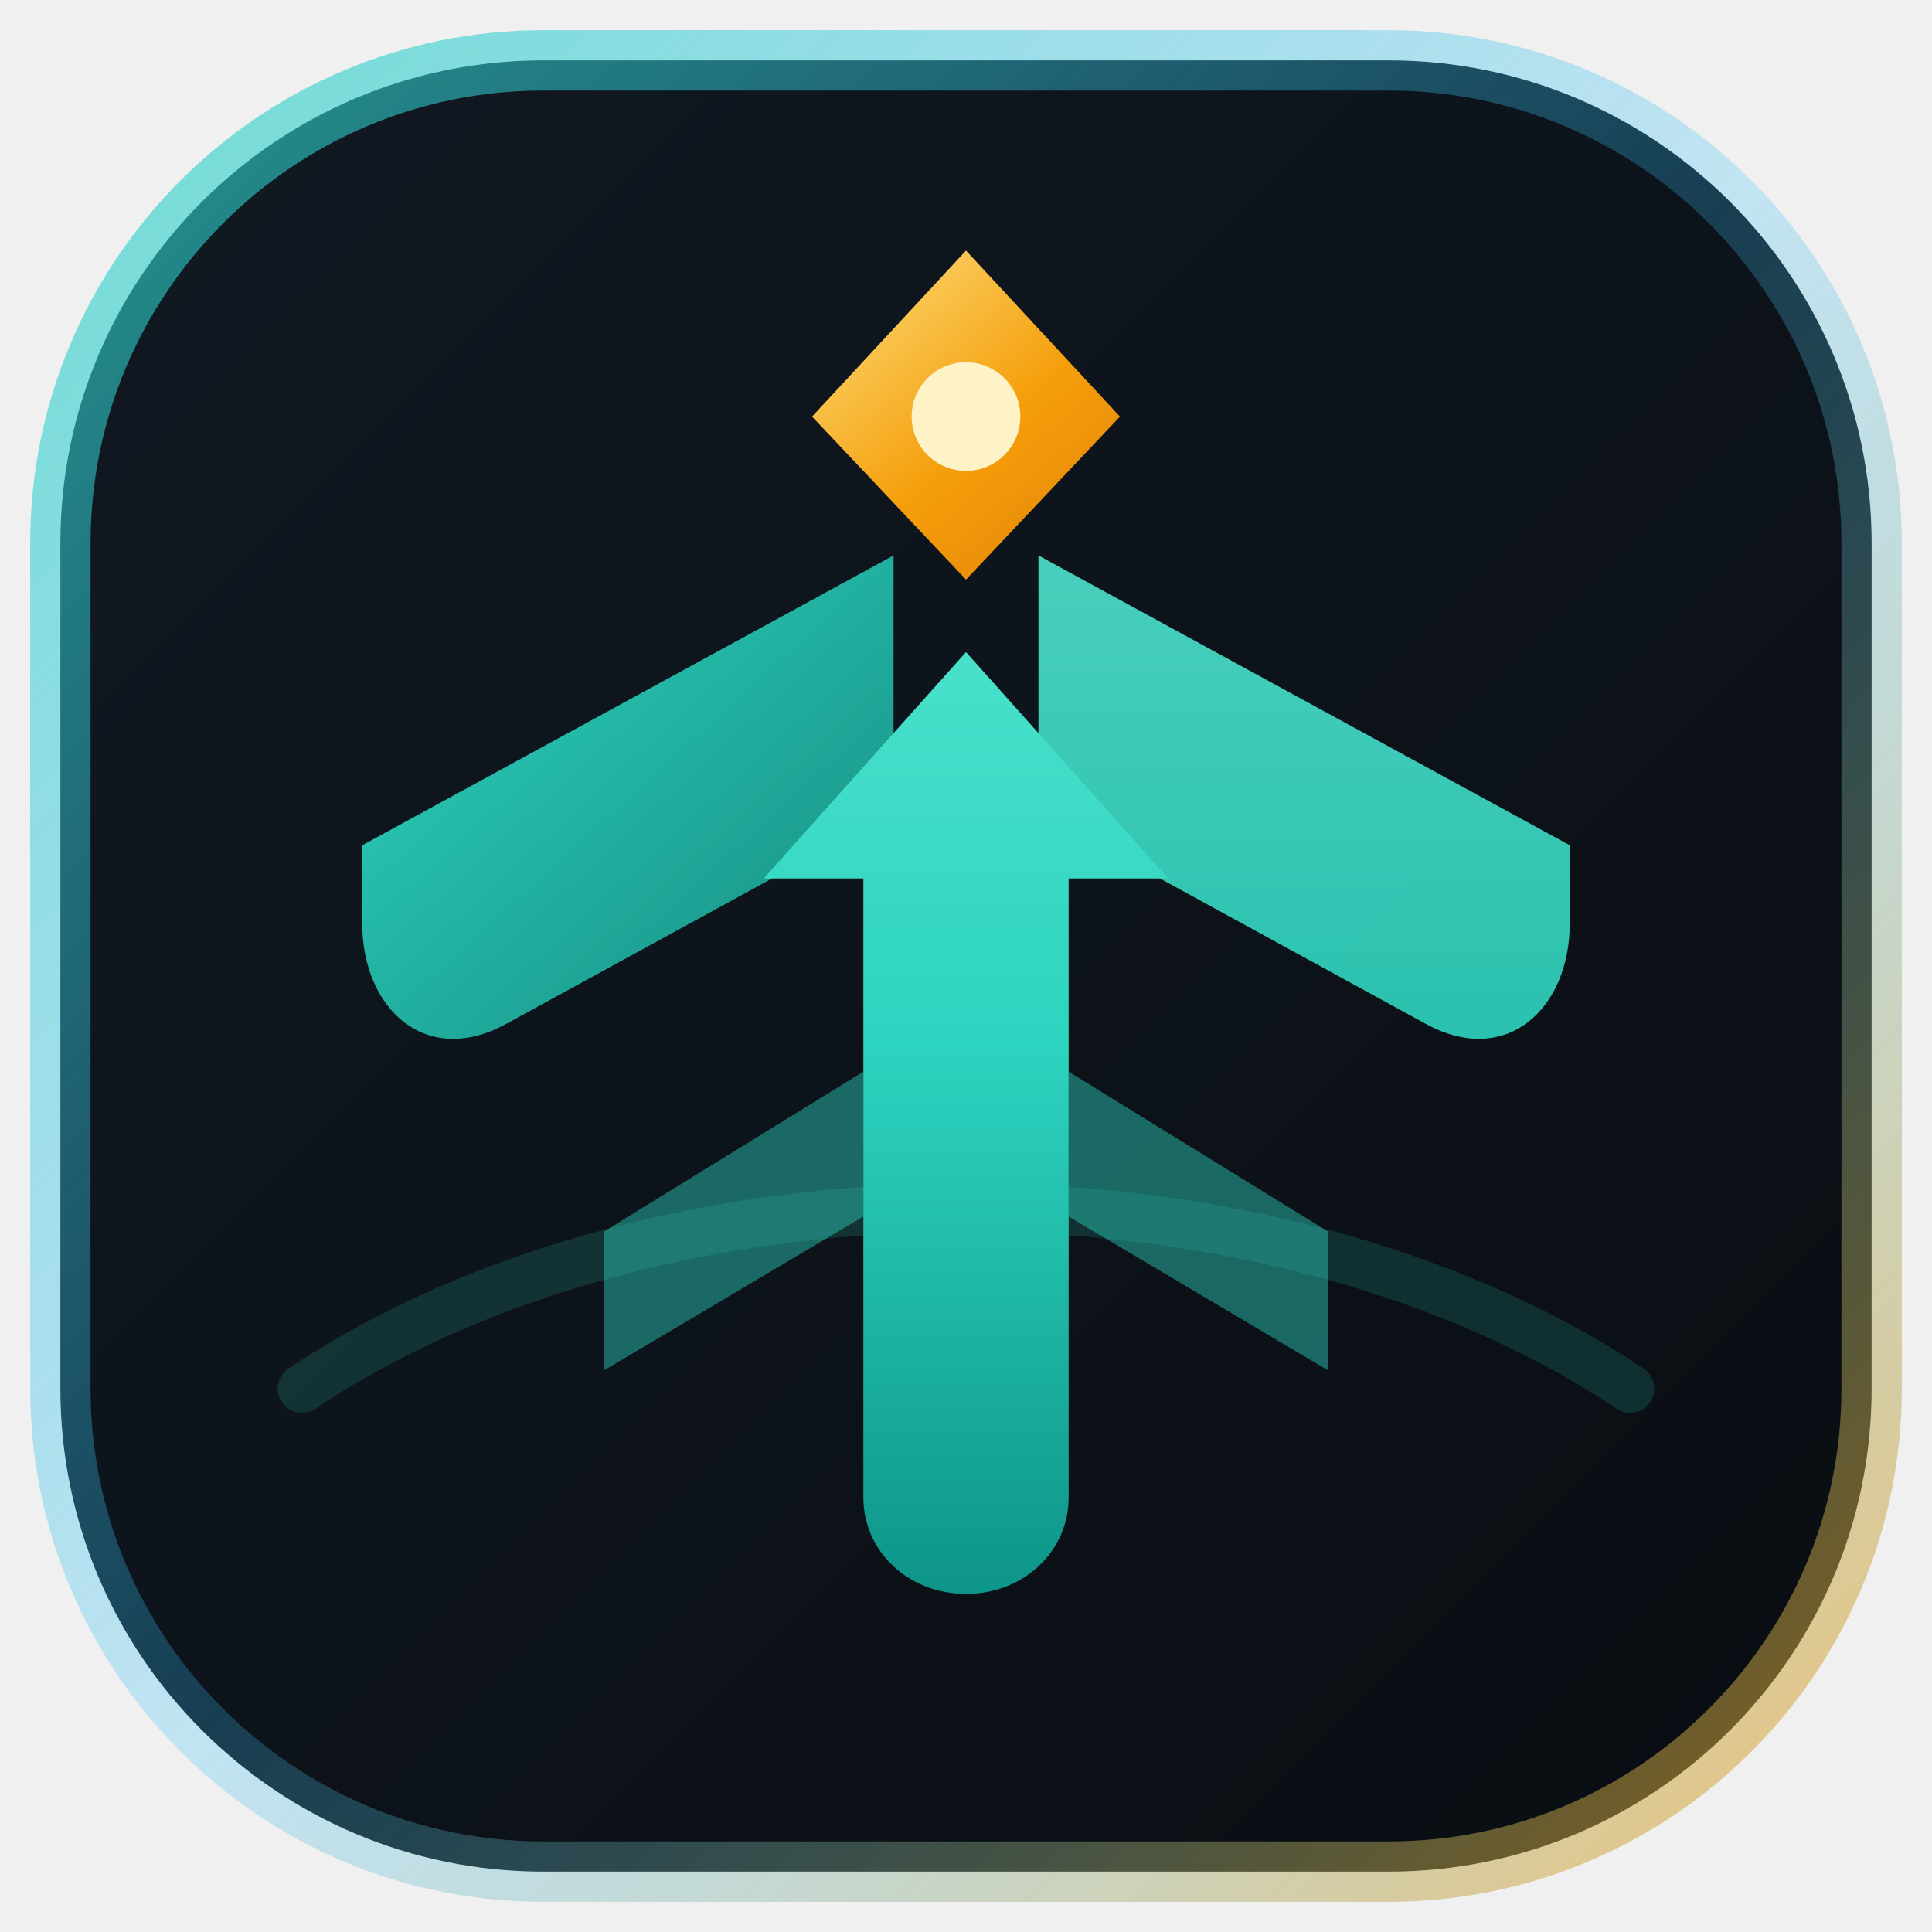
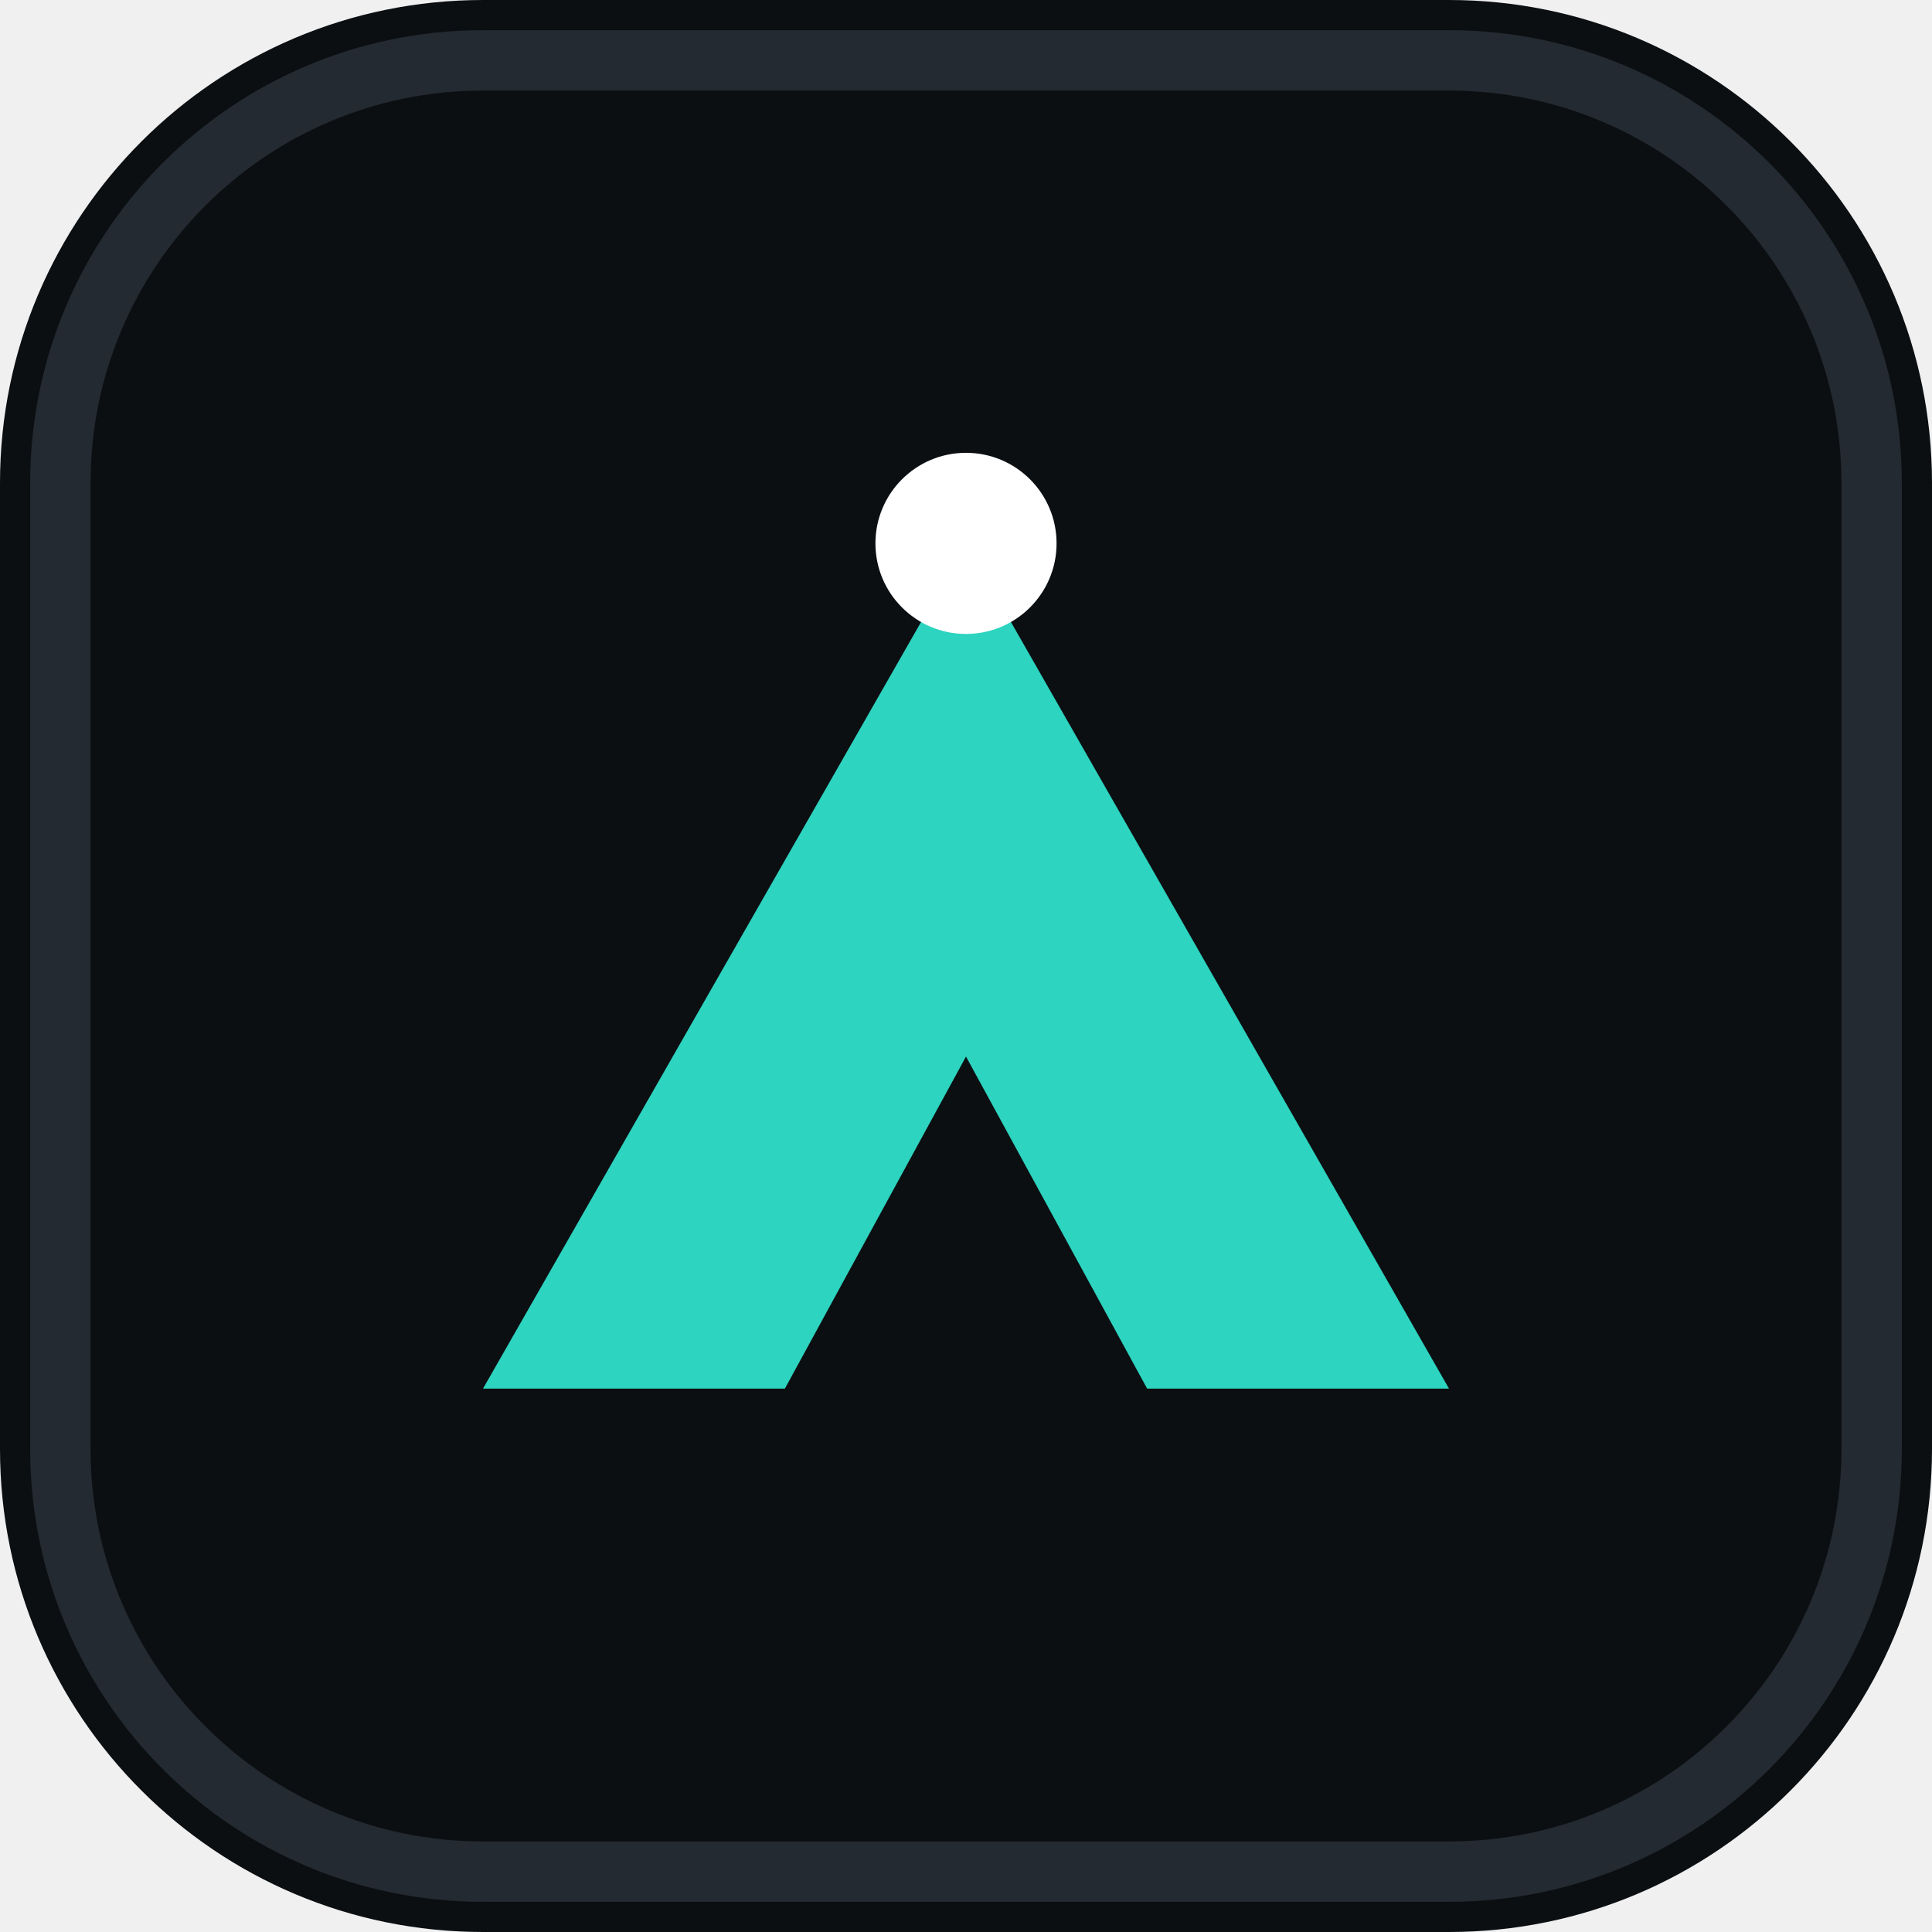
<svg xmlns="http://www.w3.org/2000/svg" viewBox="0 0 64 64" fill="none">
-   <defs>
-     <linearGradient id="bg" x1="0" y1="0" x2="64" y2="64" gradientUnits="userSpaceOnUse">
-       <stop offset="0%" stop-color="#111922" />
-       <stop offset="100%" stop-color="#090D12" />
-     </linearGradient>
-     <linearGradient id="rim" x1="0" y1="0" x2="64" y2="64" gradientUnits="userSpaceOnUse">
-       <stop offset="0%" stop-color="#2DD4BF" stop-opacity="0.7" />
-       <stop offset="50%" stop-color="#38BDF8" stop-opacity="0.25" />
-       <stop offset="100%" stop-color="#F59E0B" stop-opacity="0.6" />
-     </linearGradient>
-     <linearGradient id="tealMain" x1="32" y1="12" x2="32" y2="53" gradientUnits="userSpaceOnUse">
-       <stop offset="0%" stop-color="#5EEAD4" />
-       <stop offset="55%" stop-color="#2DD4BF" />
-       <stop offset="100%" stop-color="#0D9488" />
-     </linearGradient>
-     <linearGradient id="tealLeft" x1="12" y1="19" x2="32" y2="41" gradientUnits="userSpaceOnUse">
-       <stop offset="0%" stop-color="#2DD4BF" />
-       <stop offset="100%" stop-color="#0F766E" />
-     </linearGradient>
-     <linearGradient id="gold" x1="26" y1="8" x2="38" y2="22" gradientUnits="userSpaceOnUse">
-       <stop offset="0%" stop-color="#FDE68A" />
-       <stop offset="50%" stop-color="#F59E0B" />
-       <stop offset="100%" stop-color="#D97706" />
-     </linearGradient>
-   </defs>
-   <rect x="2" y="2" width="60" height="60" rx="16" fill="url(#bg)" stroke="url(#rim)" stroke-width="2" />
-   <path d="M10 46C22 38 42 38 54 46" stroke="#2DD4BF" stroke-opacity="0.16" stroke-width="1.6" stroke-linecap="round" />
-   <path d="M12 28L29.6 18.4V26.9L16.8 33.9C14.1 35.4 12 33.4 12 30.6V28Z" fill="url(#tealLeft)" />
-   <path d="M52 28L34.4 18.4V26.9L47.2 33.9C49.9 35.4 52 33.4 52 30.6V28Z" fill="url(#tealMain)" fill-opacity="0.9" />
-   <path d="M32 21.6L38.7 29.1H35.4V49.6C35.4 51.4 33.9 52.8 32 52.8C30.1 52.8 28.6 51.4 28.6 49.6V29.1H25.3L32 21.6Z" fill="url(#tealMain)" />
-   <path d="M20 40.8L28.6 35.5V40.3L20 45.4V40.8ZM44 40.8L35.4 35.5V40.3L44 45.4V40.8Z" fill="#2DD4BF" fill-opacity="0.45" />
-   <path d="M32 8.3L37.1 13.8L32 19.2L26.9 13.8L32 8.3Z" fill="url(#gold)" />
-   <circle cx="32" cy="13.8" r="1.8" fill="#FEF3C7" />
+   <rect width="64" height="64" rx="16" fill="#0C0F12" />
+   <rect x="2" y="2" width="60" height="60" rx="14" stroke="#232A31" stroke-width="2" />
+   <path d="M16 46L32 18L48 46H38L32 35L26 46H16Z" fill="#2DD4BF" />
+   <circle cx="32" cy="18" r="3" fill="#FFFFFF" />
</svg>
